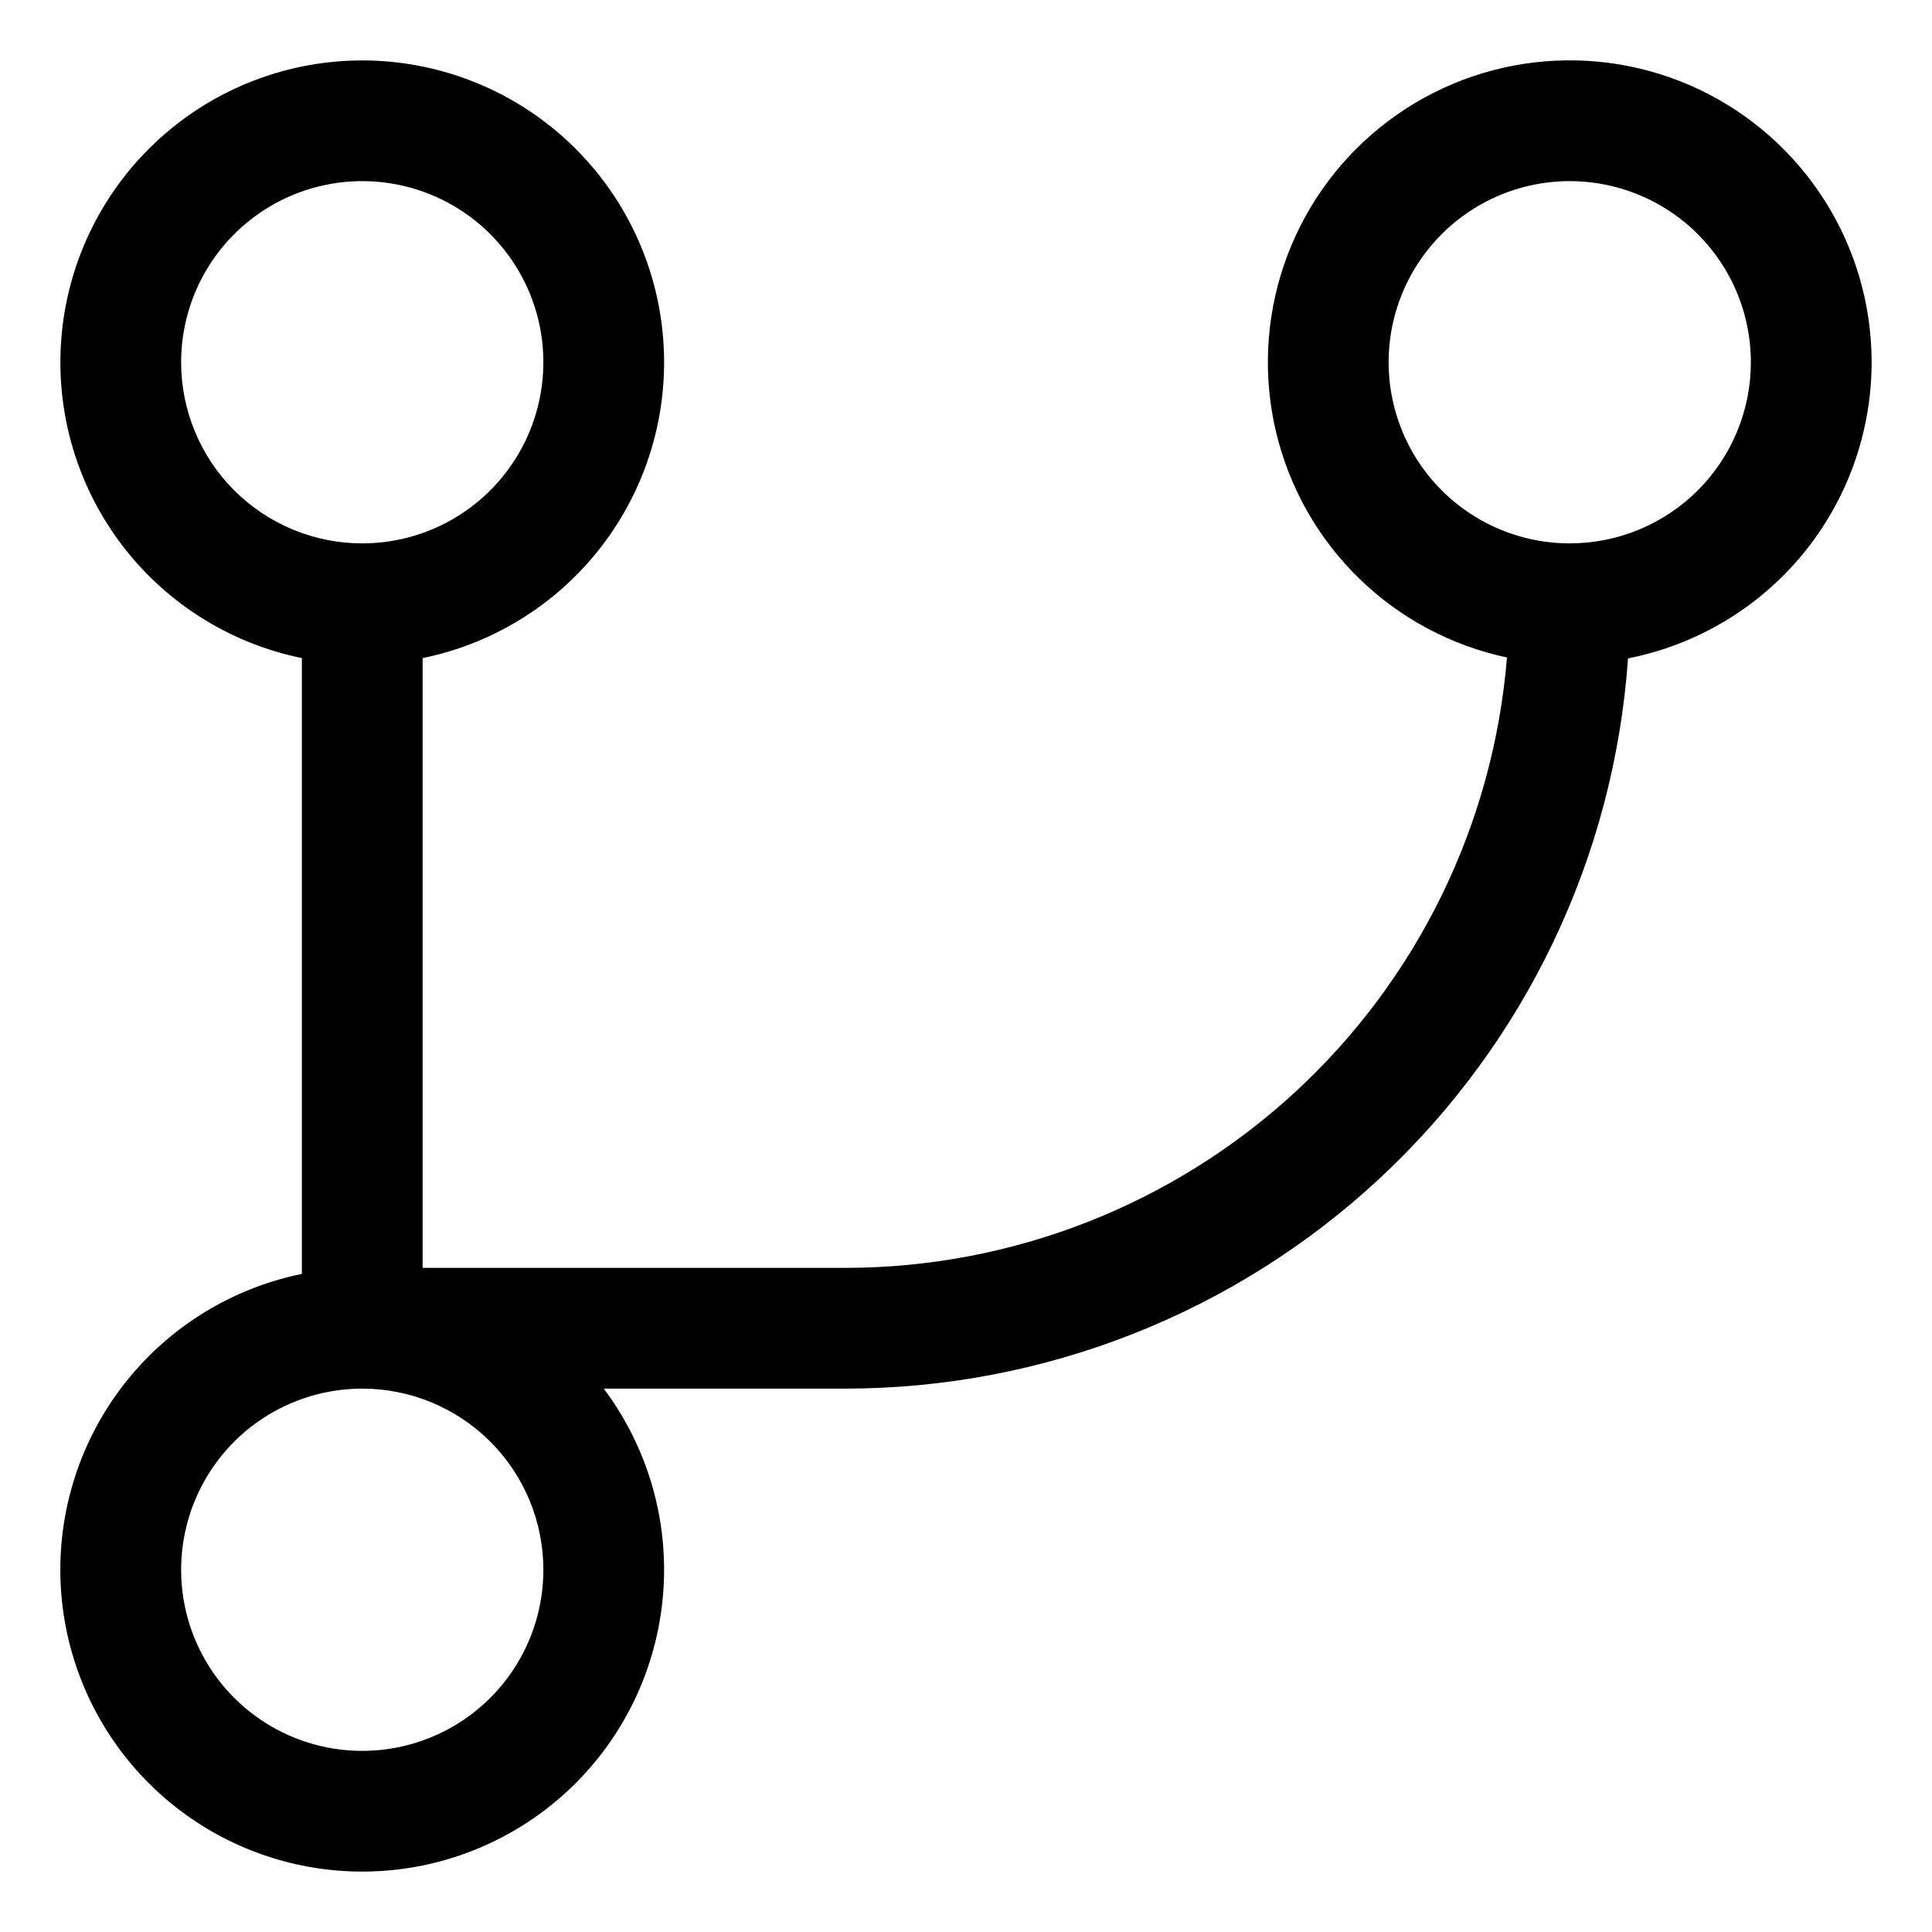
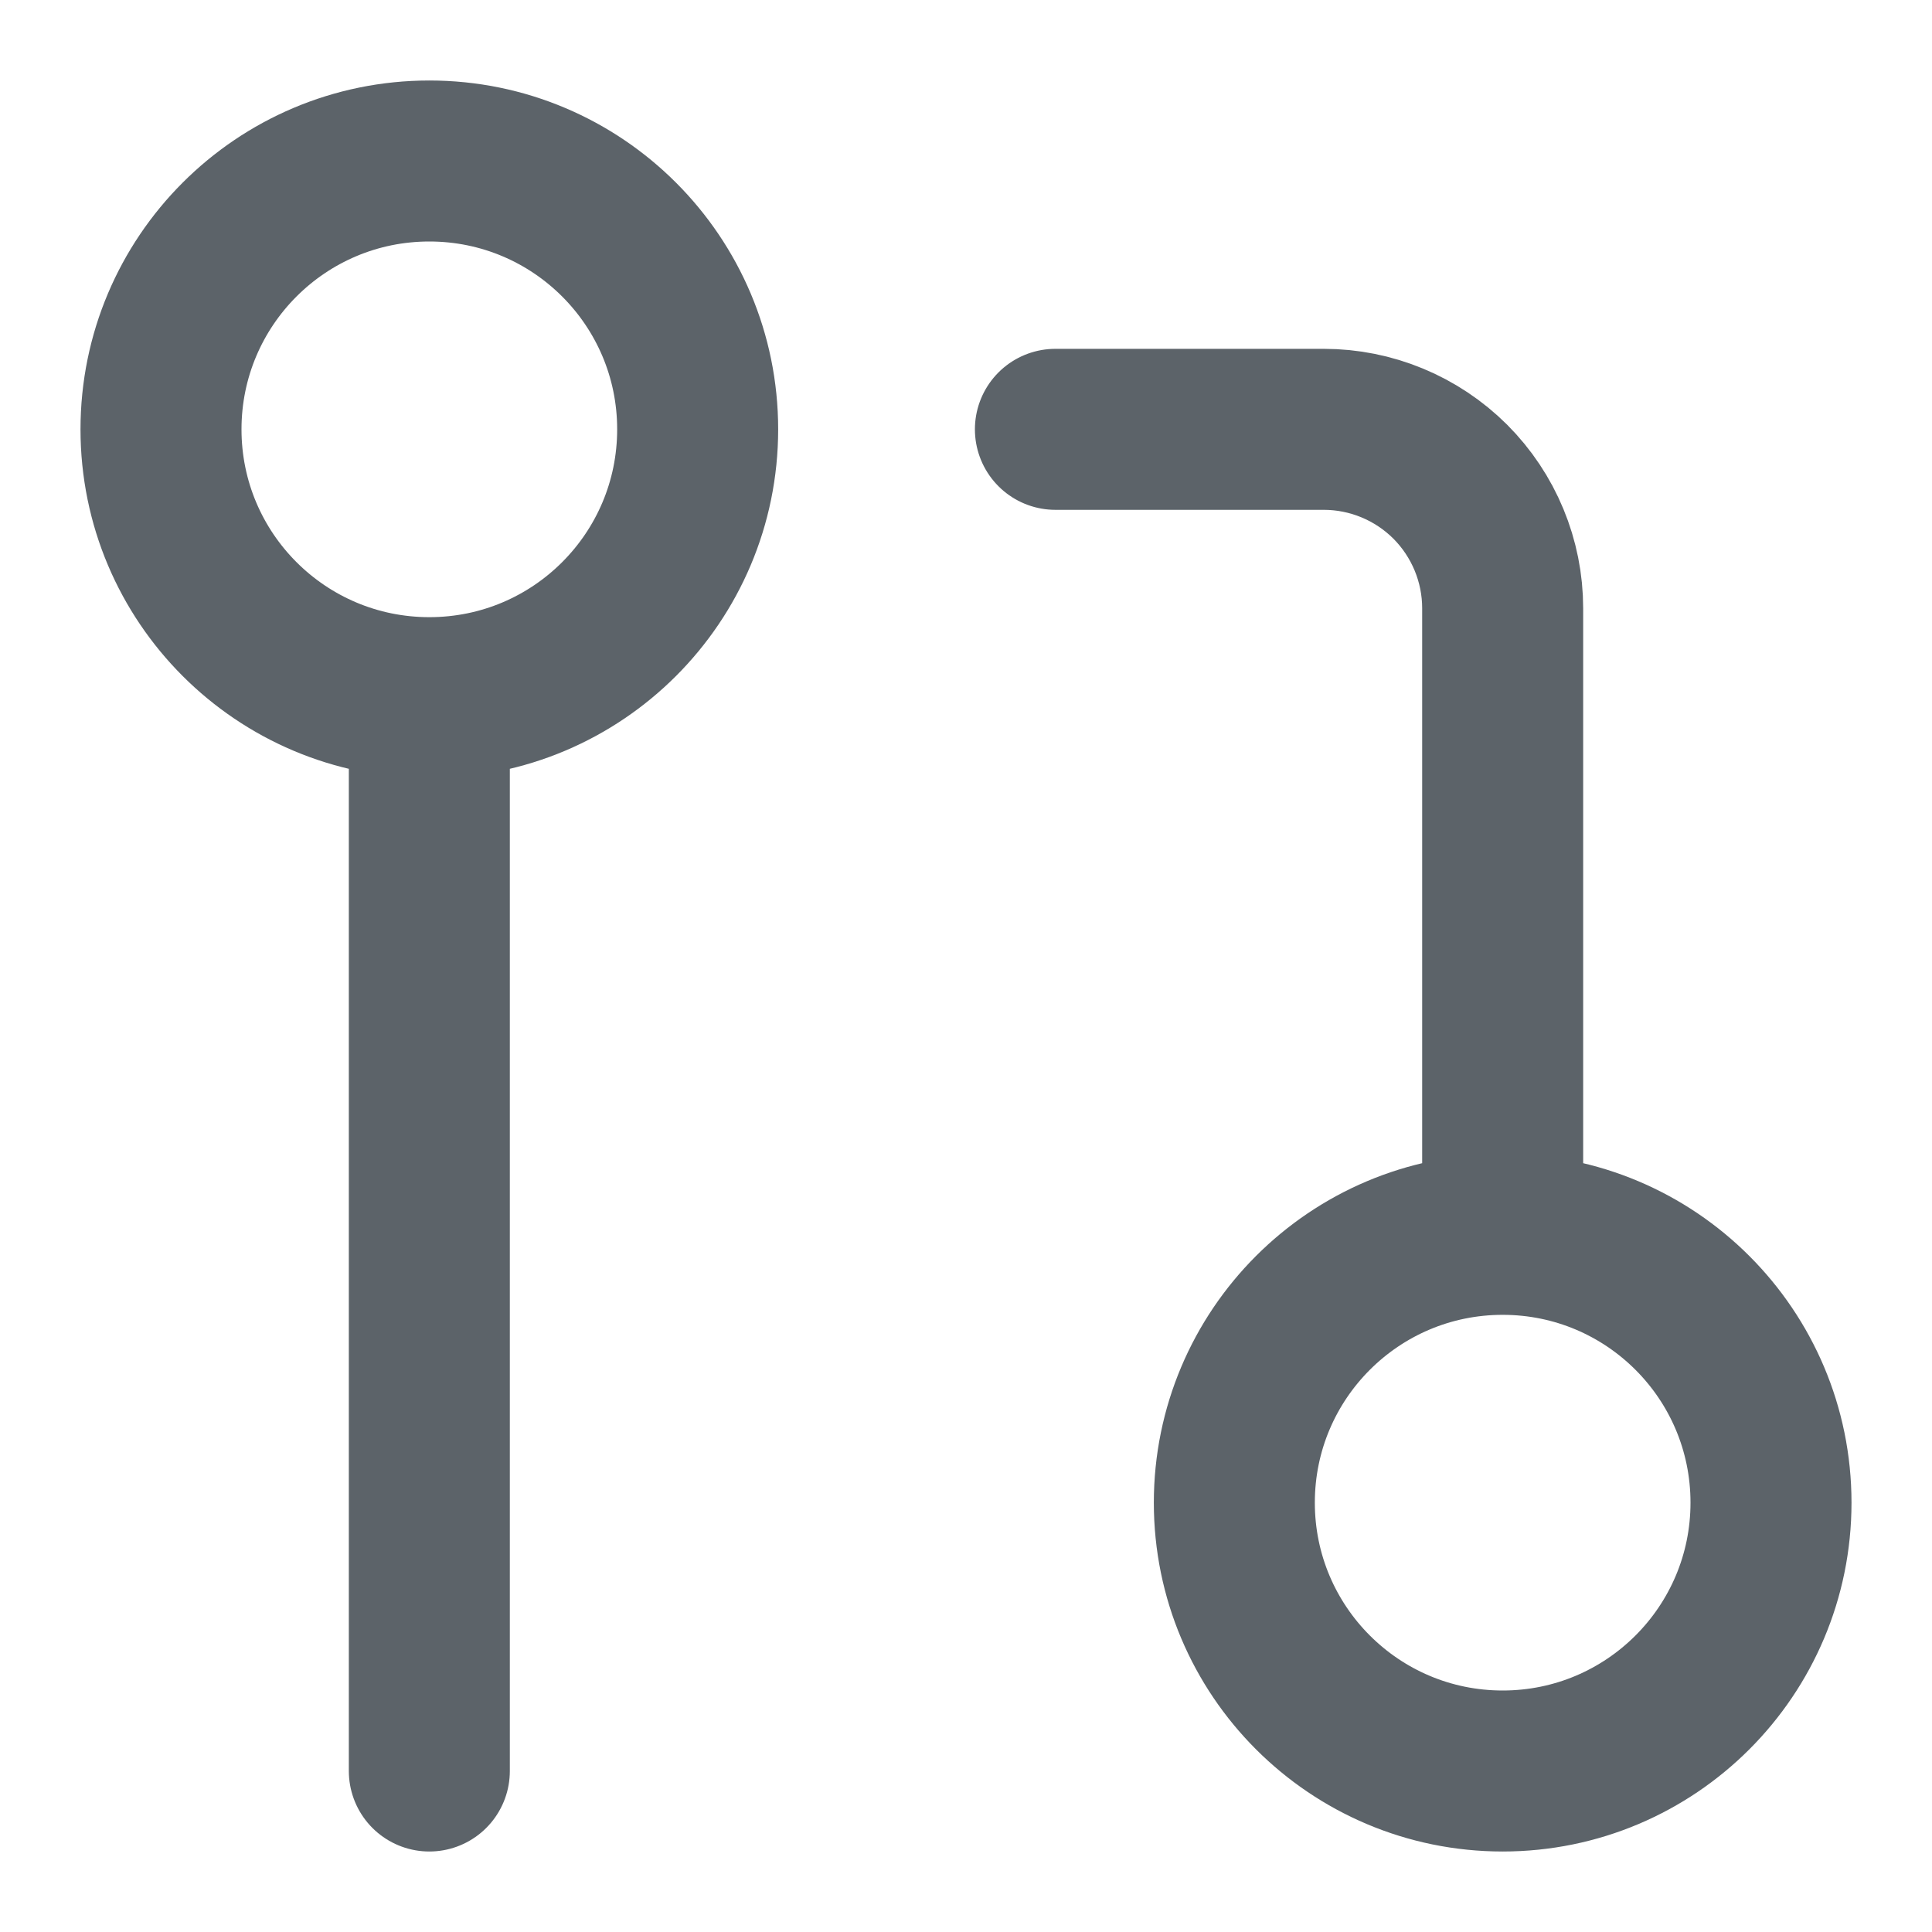
- <svg xmlns="http://www.w3.org/2000/svg" width="64" height="64" viewBox="0 0 64 64" fill="none">
-   <path d="M62 12C62 10.111 61.466 8.261 60.458 6.664C59.45 5.066 58.011 3.787 56.306 2.973C54.602 2.16 52.701 1.846 50.826 2.068C48.95 2.29 47.176 3.038 45.708 4.227C44.24 5.415 43.138 6.995 42.531 8.783C41.924 10.572 41.835 12.496 42.276 14.332C42.717 16.169 43.669 17.843 45.021 19.161C46.374 20.479 48.073 21.387 49.92 21.78C49.473 27.287 46.97 32.425 42.909 36.171C38.847 39.917 33.525 41.998 28 42H14V21.8C16.428 21.304 18.586 19.925 20.054 17.929C21.523 15.933 22.198 13.463 21.949 10.997C21.7 8.531 20.545 6.246 18.706 4.584C16.868 2.922 14.478 2.002 12 2.002C9.522 2.002 7.132 2.922 5.294 4.584C3.455 6.246 2.3 8.531 2.051 10.997C1.802 13.463 2.477 15.933 3.946 17.929C5.414 19.925 7.572 21.304 10 21.8V42.2C7.877 42.633 5.953 43.744 4.515 45.365C3.078 46.986 2.207 49.03 2.031 51.19C1.856 53.349 2.387 55.507 3.544 57.339C4.701 59.17 6.421 60.577 8.446 61.346C10.472 62.116 12.692 62.207 14.773 61.606C16.855 61.005 18.685 59.744 19.988 58.013C21.291 56.282 21.996 54.175 21.999 52.009C22.001 49.842 21.299 47.733 20 46H28C34.581 45.998 40.917 43.501 45.729 39.012C50.541 34.522 53.472 28.375 53.93 21.81C56.203 21.363 58.251 20.14 59.723 18.351C61.195 16.562 61.999 14.317 62 12V12ZM6 12C6 10.813 6.352 9.653 7.011 8.667C7.67 7.68 8.608 6.911 9.704 6.457C10.8 6.003 12.007 5.884 13.171 6.115C14.334 6.347 15.403 6.918 16.243 7.757C17.082 8.597 17.653 9.666 17.885 10.829C18.116 11.993 17.997 13.2 17.543 14.296C17.089 15.393 16.32 16.33 15.333 16.989C14.347 17.648 13.187 18 12 18C10.409 18 8.883 17.368 7.757 16.243C6.632 15.117 6 13.591 6 12V12ZM18 52C18 53.187 17.648 54.347 16.989 55.334C16.329 56.32 15.393 57.089 14.296 57.543C13.2 57.998 11.993 58.116 10.829 57.885C9.666 57.653 8.596 57.082 7.757 56.243C6.918 55.404 6.347 54.334 6.115 53.171C5.884 52.007 6.003 50.8 6.457 49.704C6.911 48.608 7.68 47.67 8.667 47.011C9.653 46.352 10.813 46 12 46C13.591 46 15.117 46.632 16.243 47.757C17.368 48.883 18 50.409 18 52ZM52 18C50.813 18 49.653 17.648 48.667 16.989C47.68 16.33 46.911 15.393 46.457 14.296C46.003 13.2 45.884 11.993 46.115 10.829C46.347 9.666 46.918 8.597 47.757 7.757C48.596 6.918 49.666 6.347 50.829 6.115C51.993 5.884 53.2 6.003 54.296 6.457C55.392 6.911 56.33 7.68 56.989 8.667C57.648 9.653 58 10.813 58 12C58 13.591 57.368 15.117 56.243 16.243C55.117 17.368 53.591 18 52 18Z" fill="black" />
+ <svg xmlns="http://www.w3.org/2000/svg" width="18" height="18" viewBox="0 0 18 18" fill="none">
+   <path d="M14 11.5C12.619 11.5 11.5 12.619 11.5 14C11.5 15.381 12.619 16.5 14 16.5C15.381 16.5 16.5 15.381 16.5 14C16.5 12.619 15.381 11.5 14 11.5ZM14 11.5V5.667C14 5.225 13.824 4.801 13.512 4.488C13.199 4.176 12.775 4 12.333 4H9.833M4 6.5C5.381 6.5 6.5 5.381 6.5 4C6.5 2.619 5.381 1.5 4 1.5C2.619 1.5 1.5 2.619 1.5 4C1.5 5.381 2.619 6.5 4 6.5ZM4 6.5V16.5" stroke="#5C6369" stroke-width="1.5" stroke-linecap="round" stroke-linejoin="round" />
</svg>
